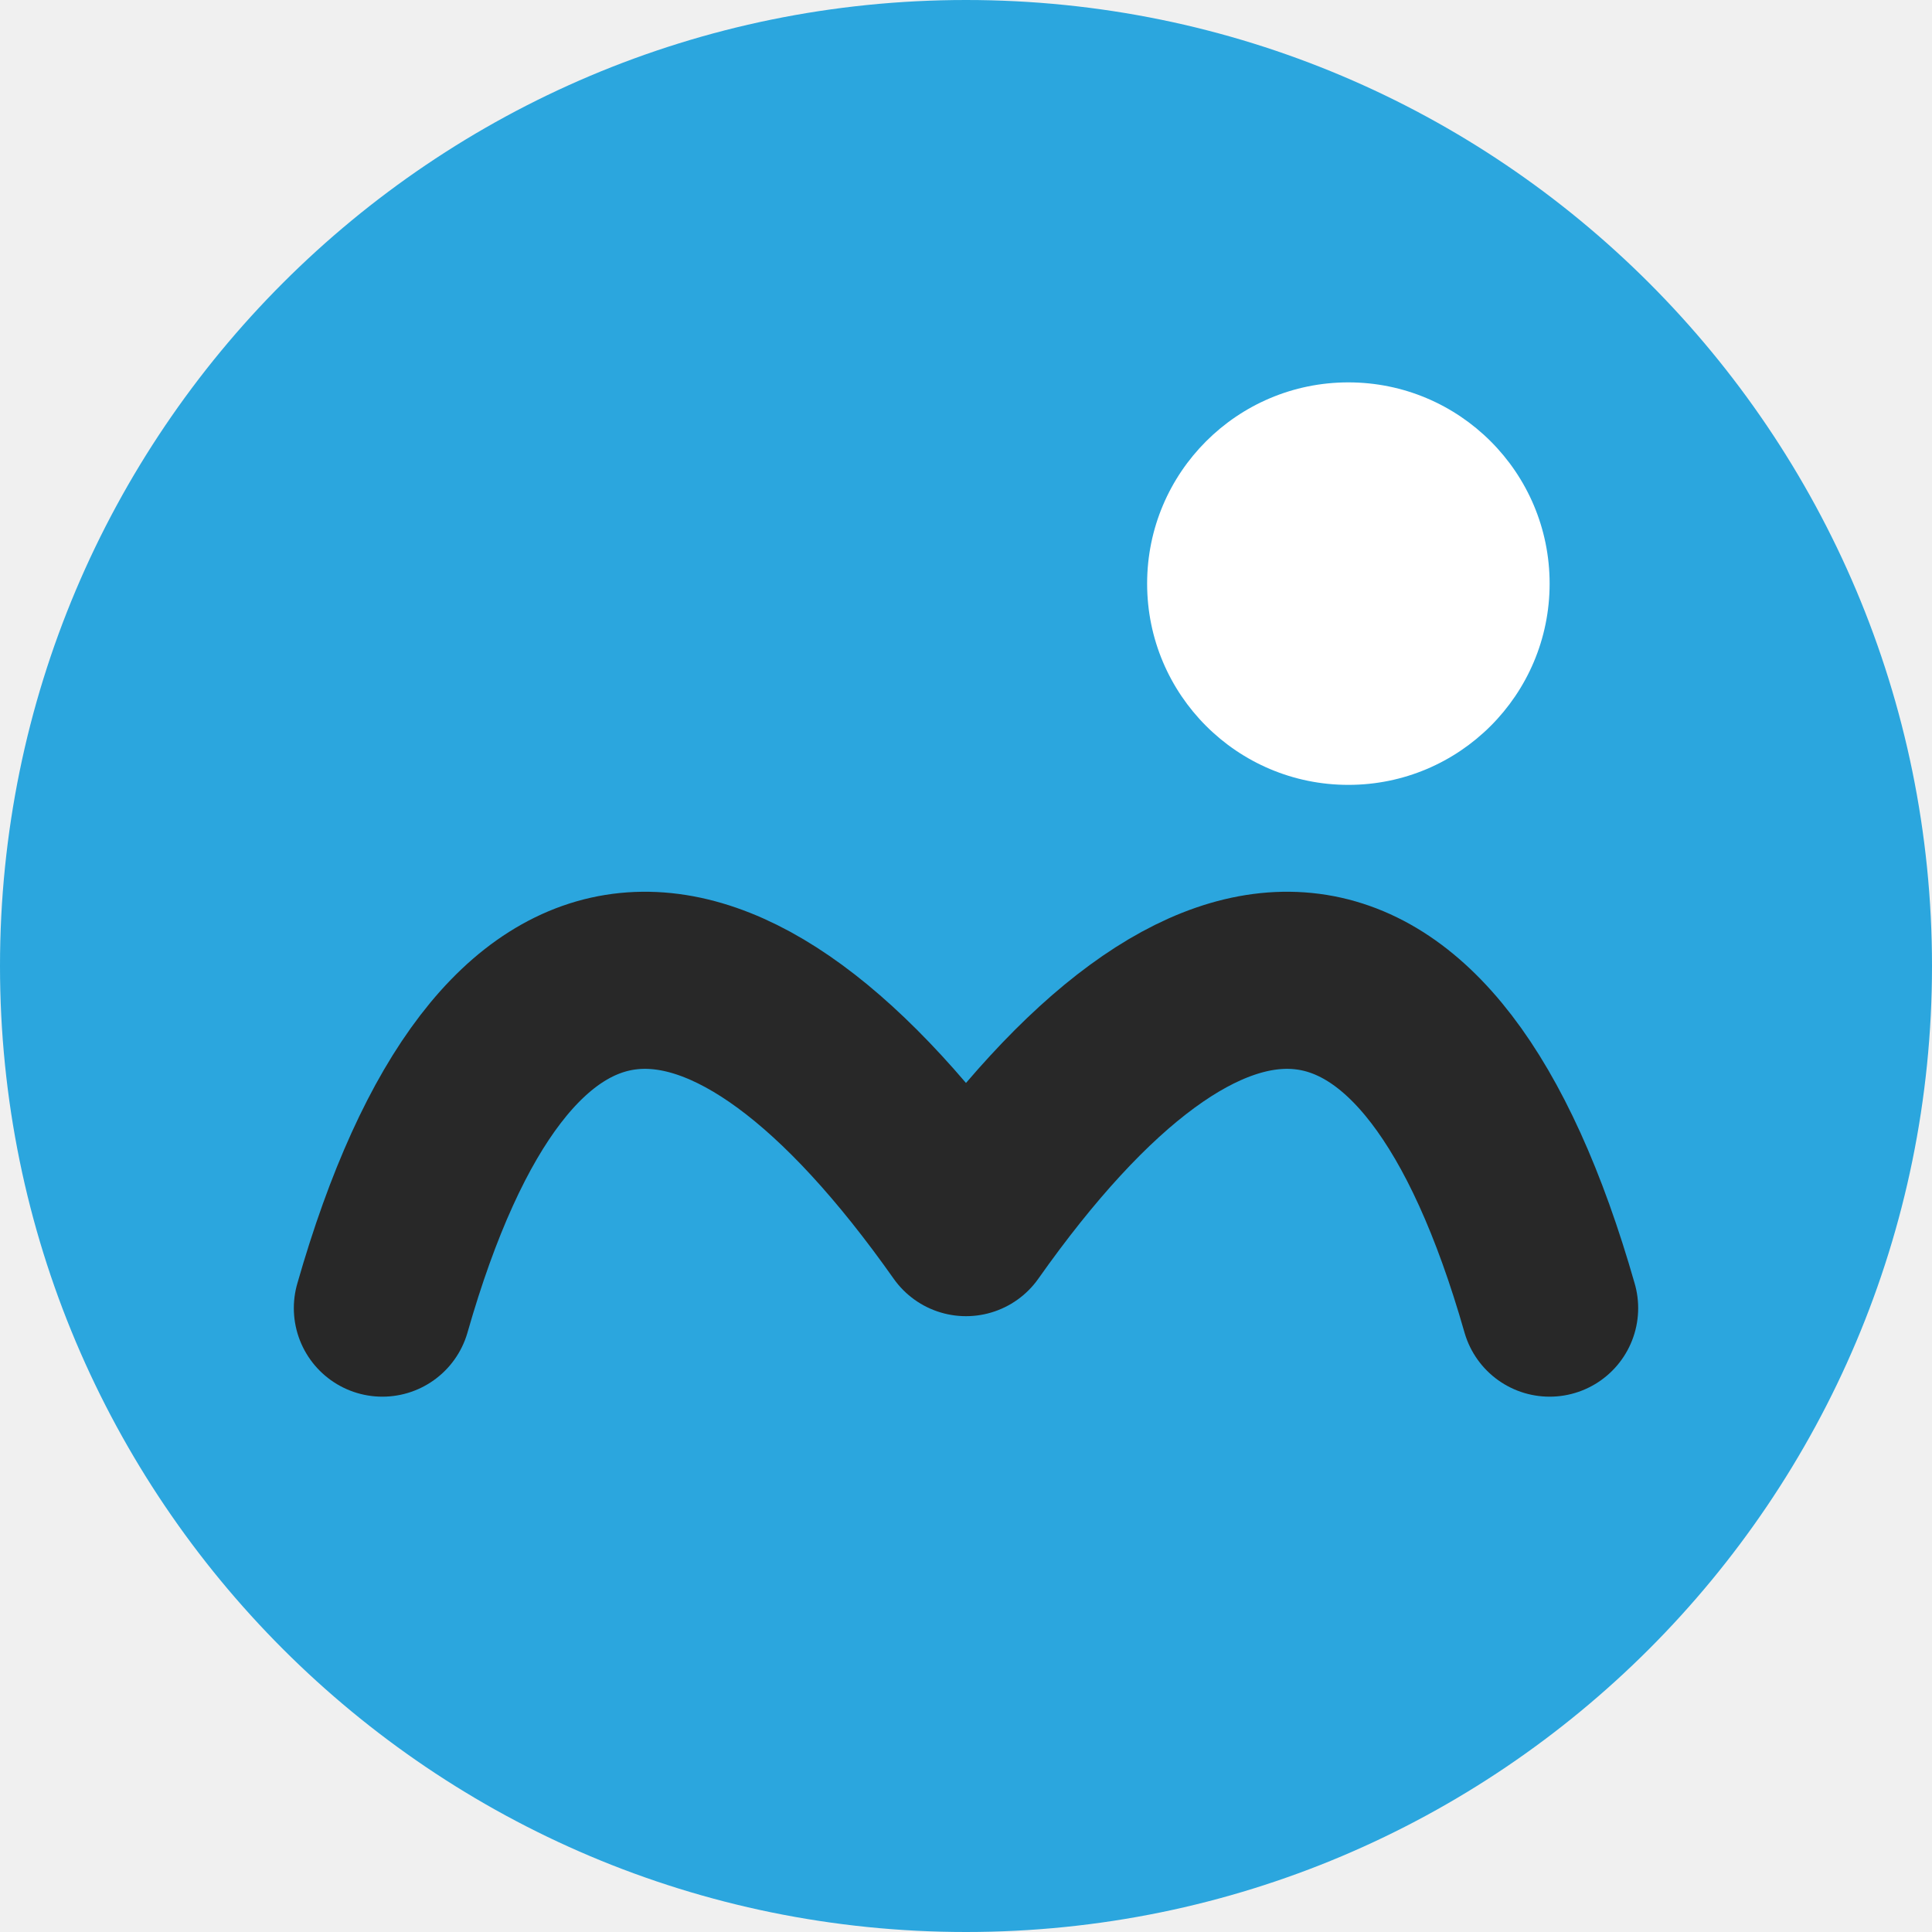
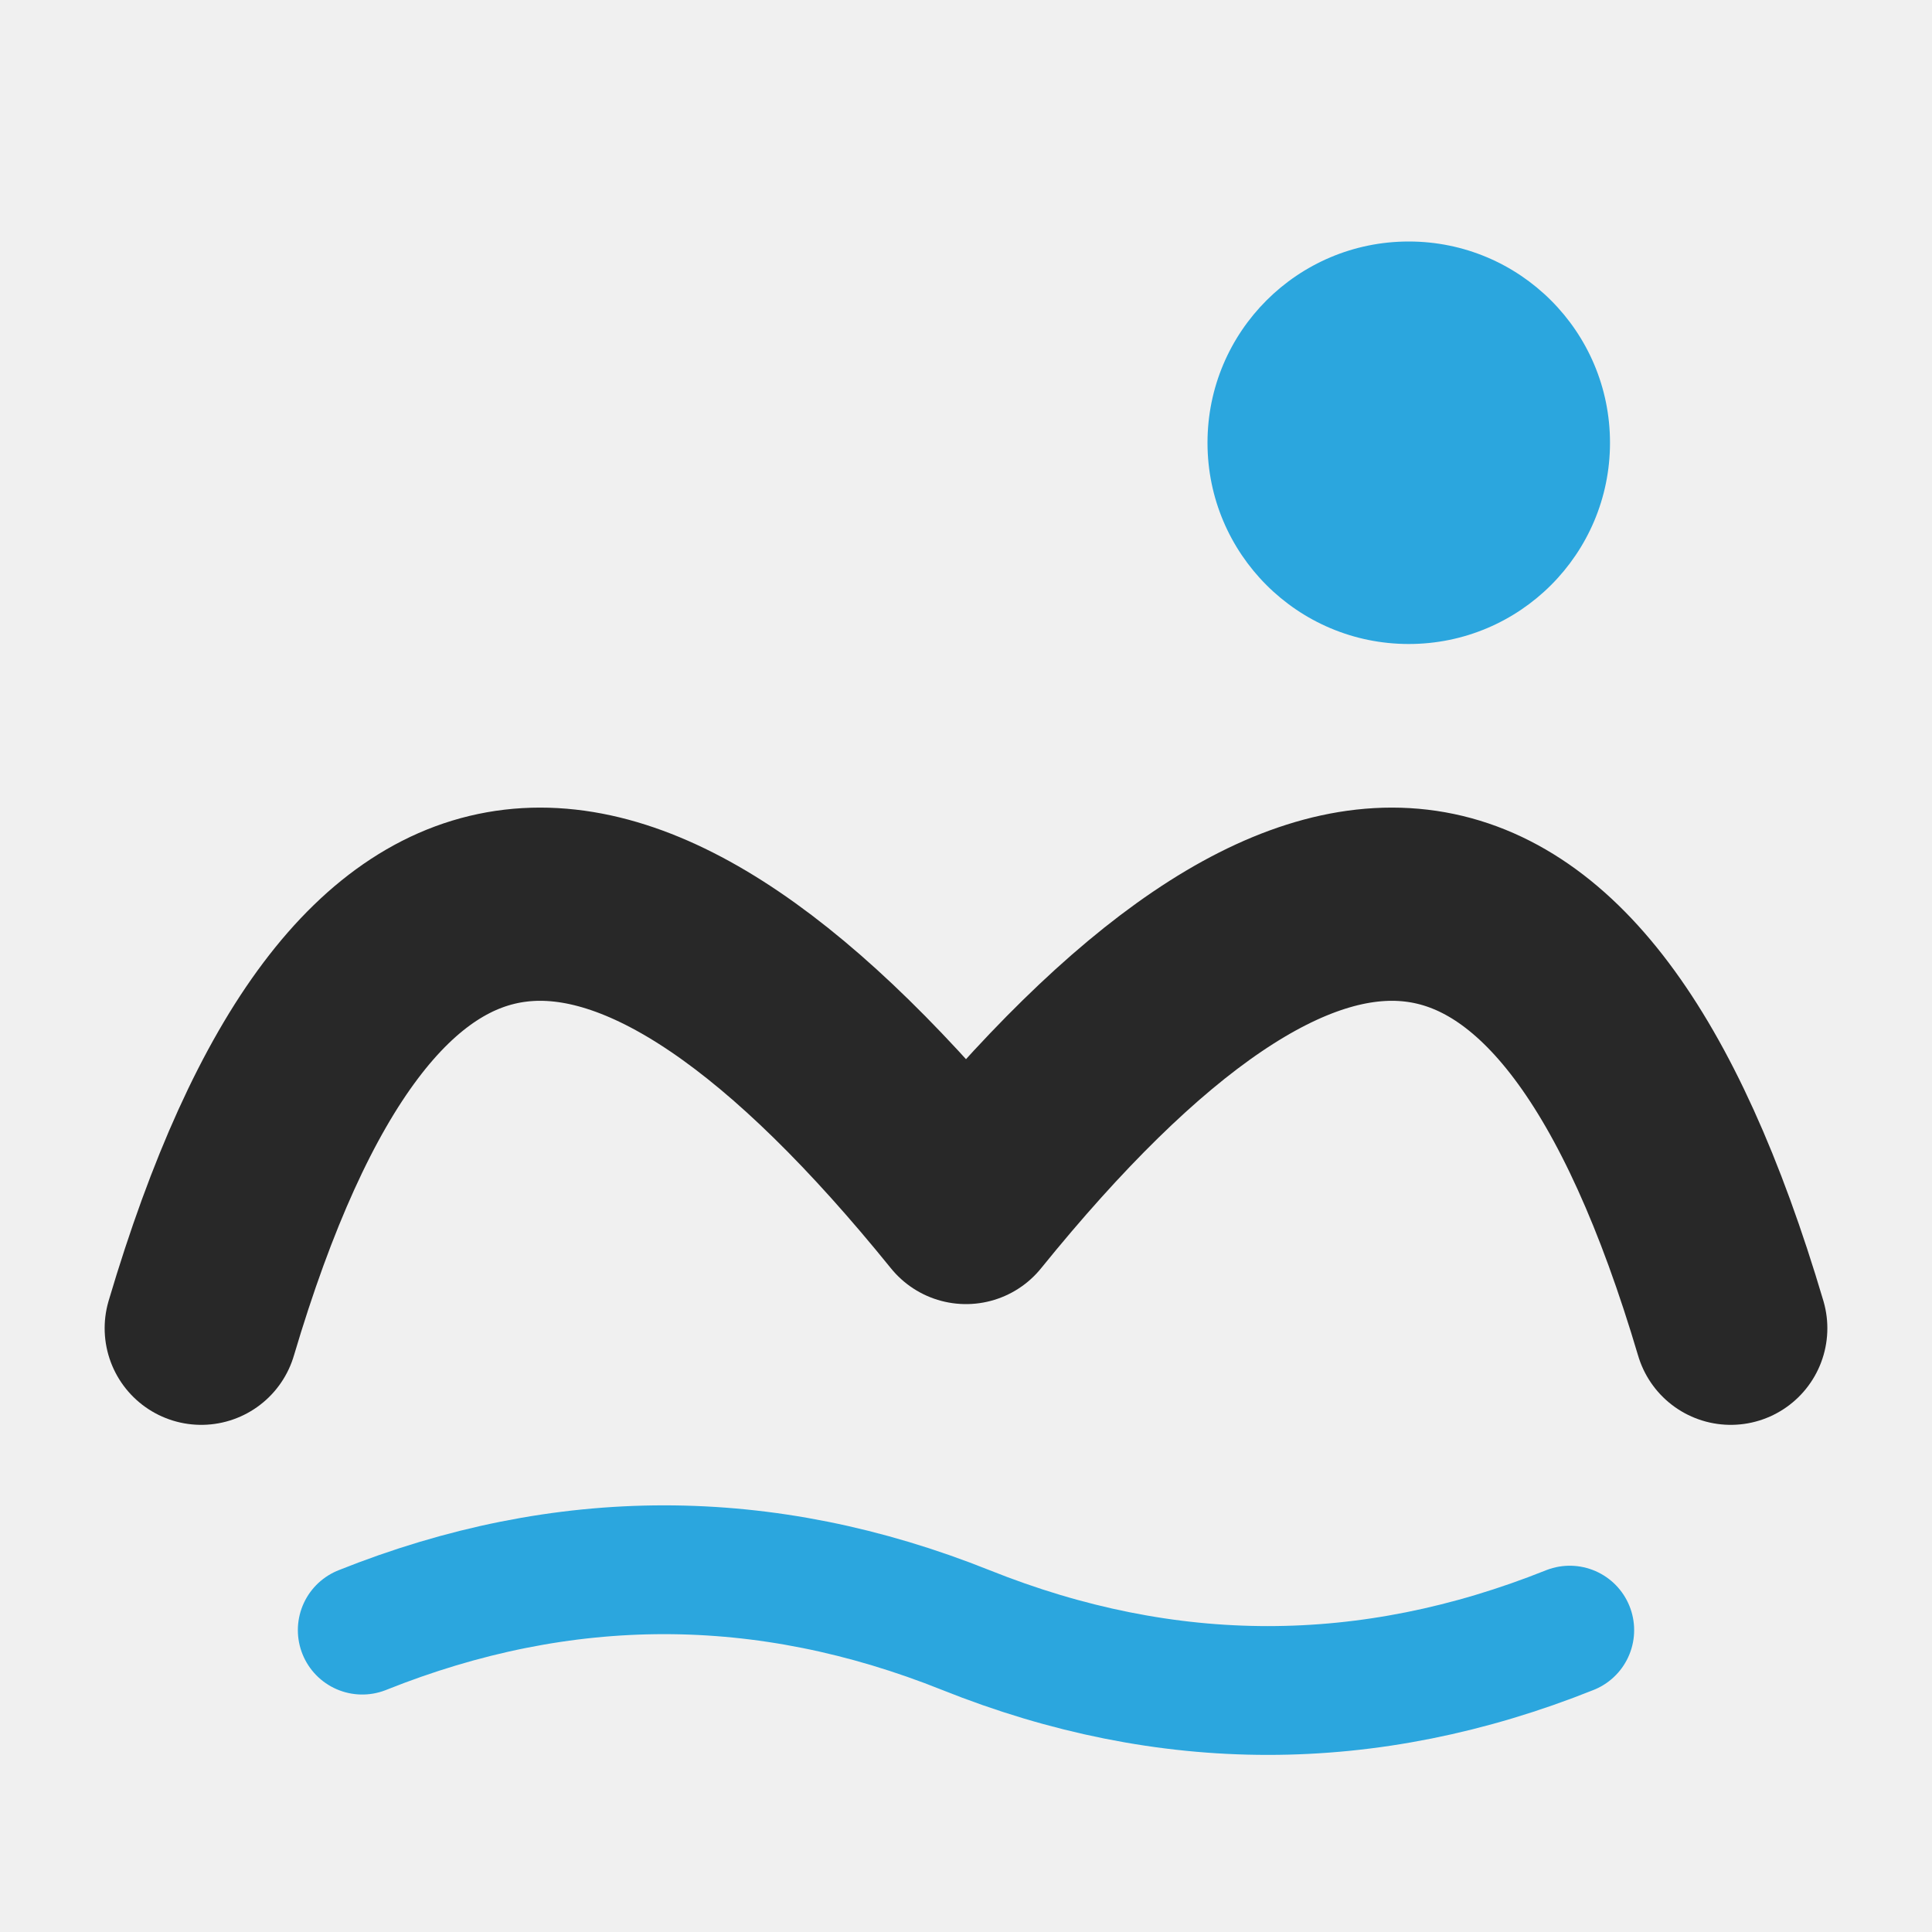
<svg xmlns="http://www.w3.org/2000/svg" viewBox="0 0 48 48">
-   <circle cx="24" cy="24" r="24" fill="#2BA6DE" />
-   <circle cx="33.5" cy="14.5" r="5" fill="#FFFFFF" />
-   <path d="M9.5 32.5C12.5 22 18 22 24 30.5C30 22 35.5 22 38.5 32.5" fill="none" stroke="#282828" stroke-width="4.4" stroke-linecap="round" stroke-linejoin="round" />
+   <style>.m{stroke:#282828}@media (prefers-color-scheme:dark){.m{stroke:#FFFFFF}}</style>
+   <circle cx="35" cy="11" r="5" fill="#2BA6DE" />
+   <path class="m" d="M5 33C9 19.5 15.5 19.5 24 30C32.5 19.5 39 19.5 43 33" fill="none" stroke-width="4.8" stroke-linecap="round" stroke-linejoin="round" />
+   <path d="M9 40.5Q16.5 37.5 24 40.5T39 40.5" fill="none" stroke="#2BA6DE" stroke-width="3.2" stroke-linecap="round" />
</svg>
